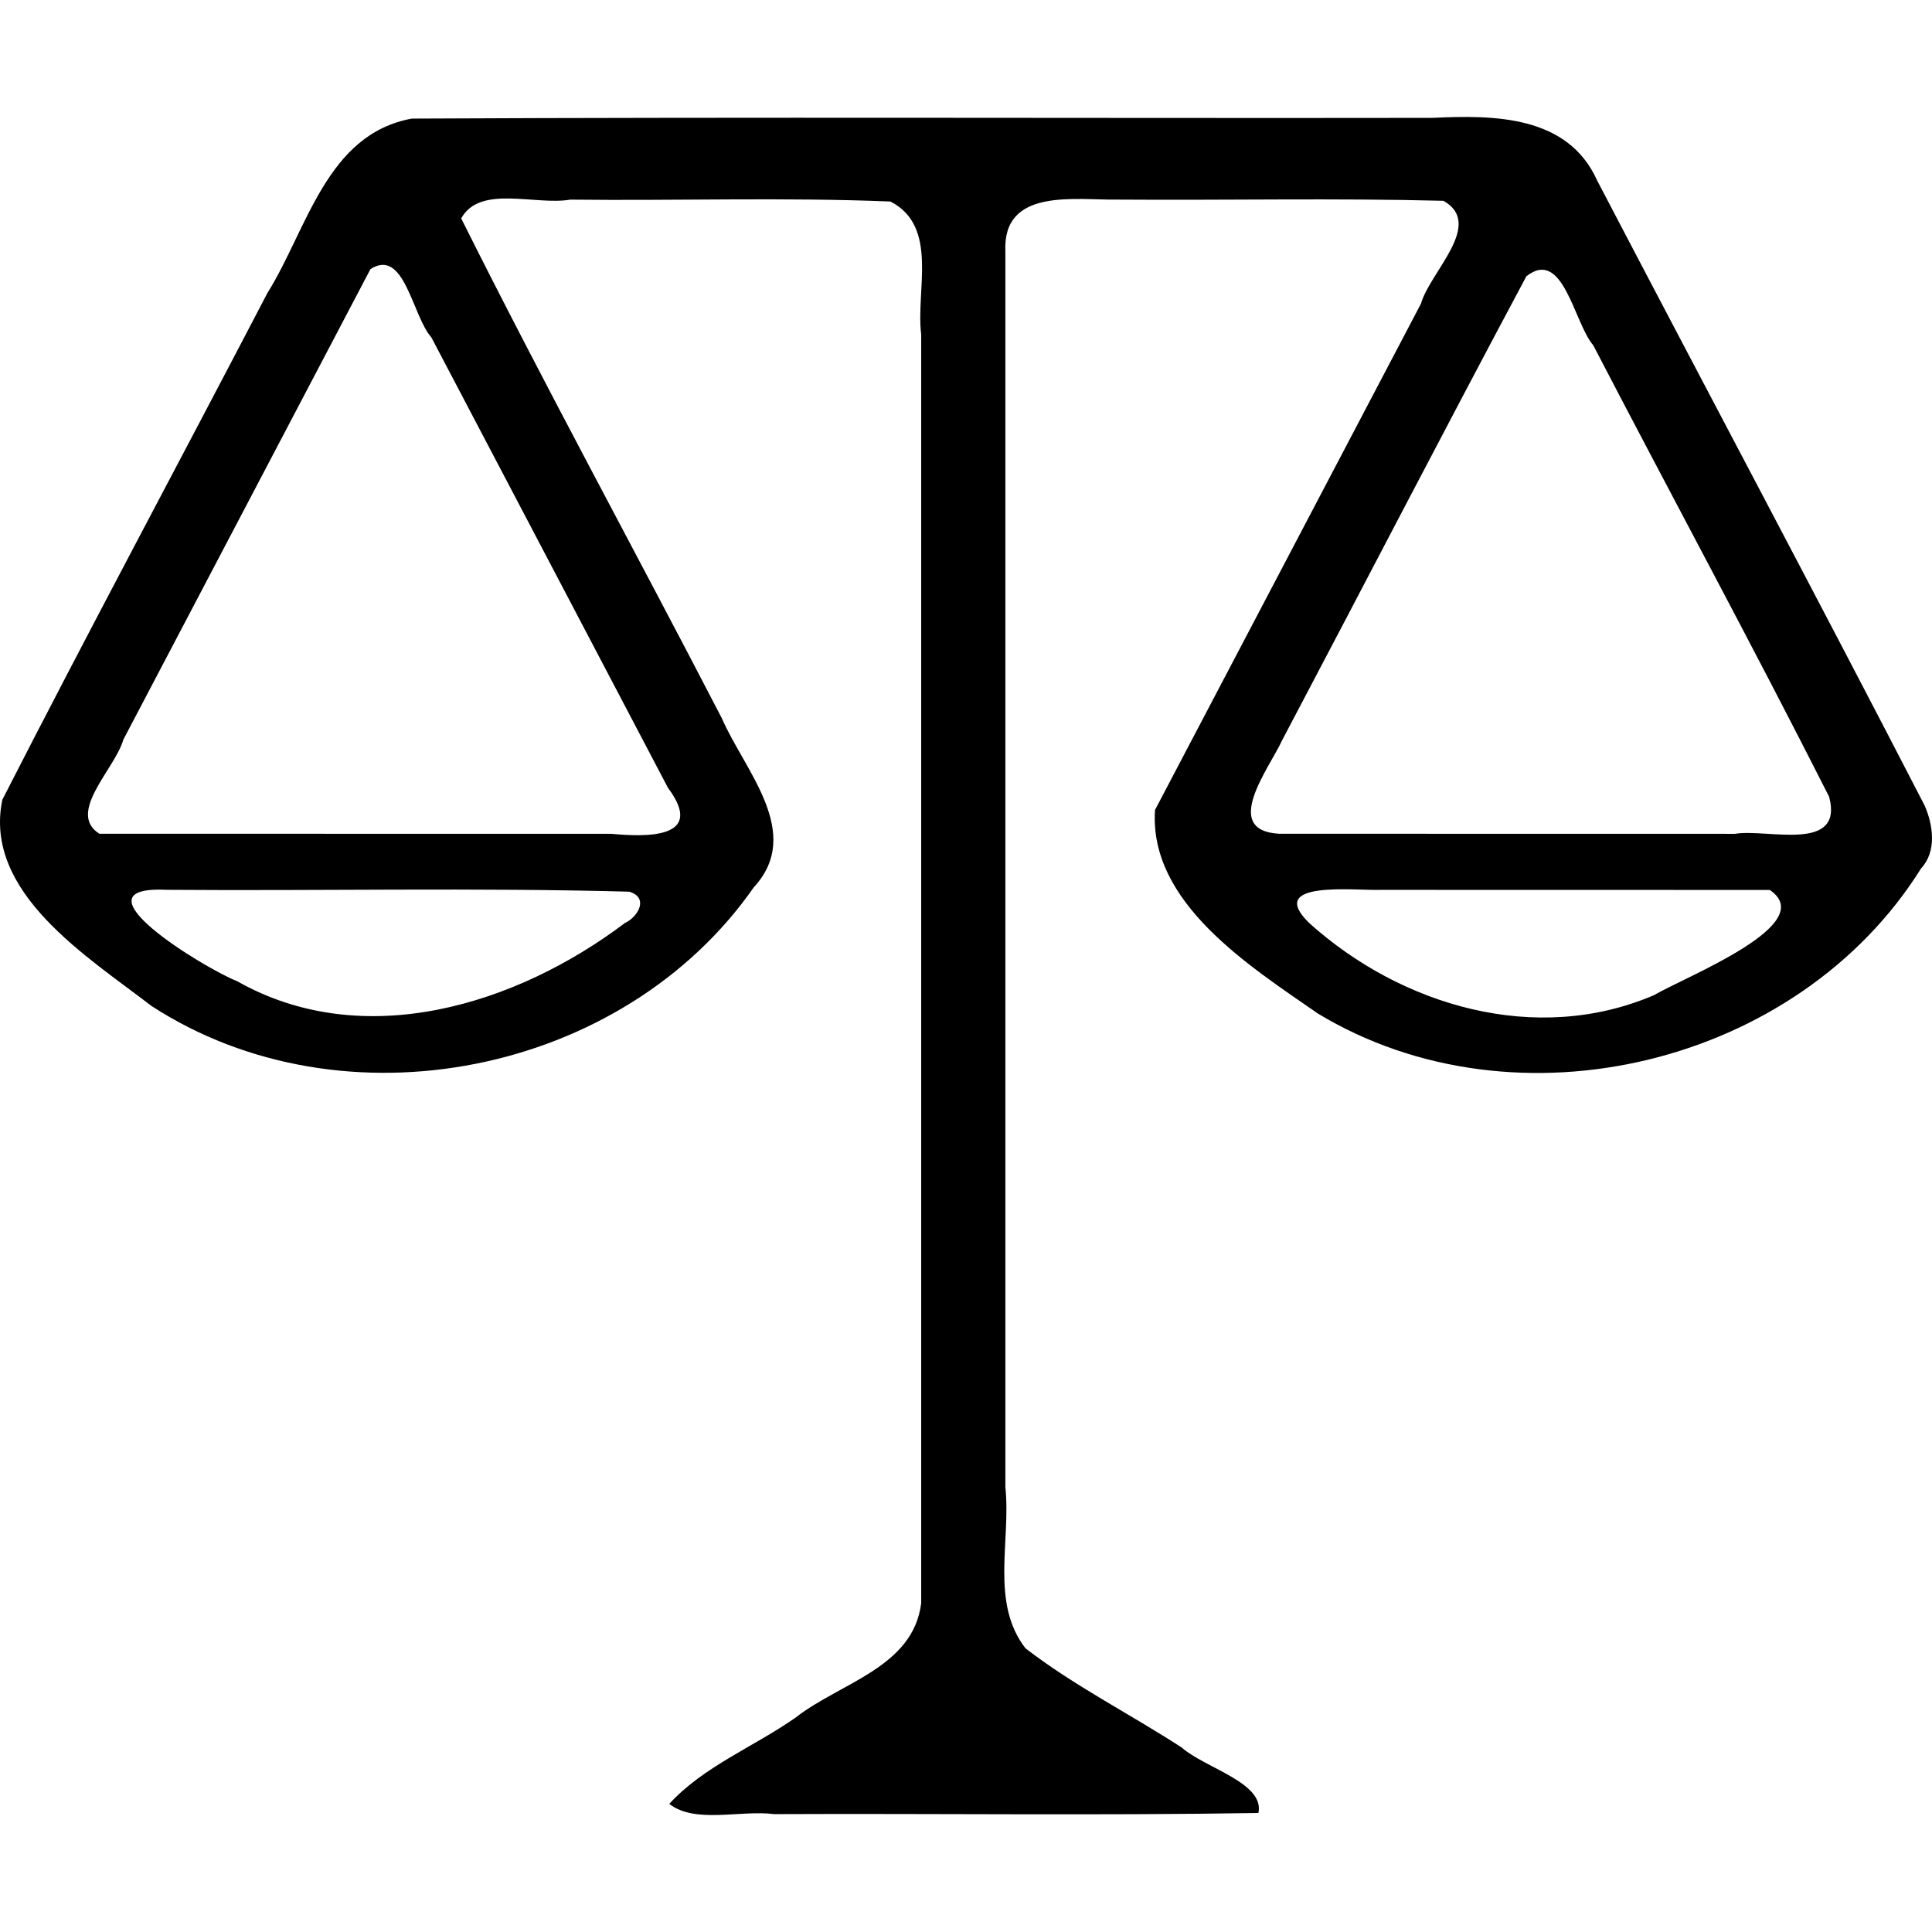
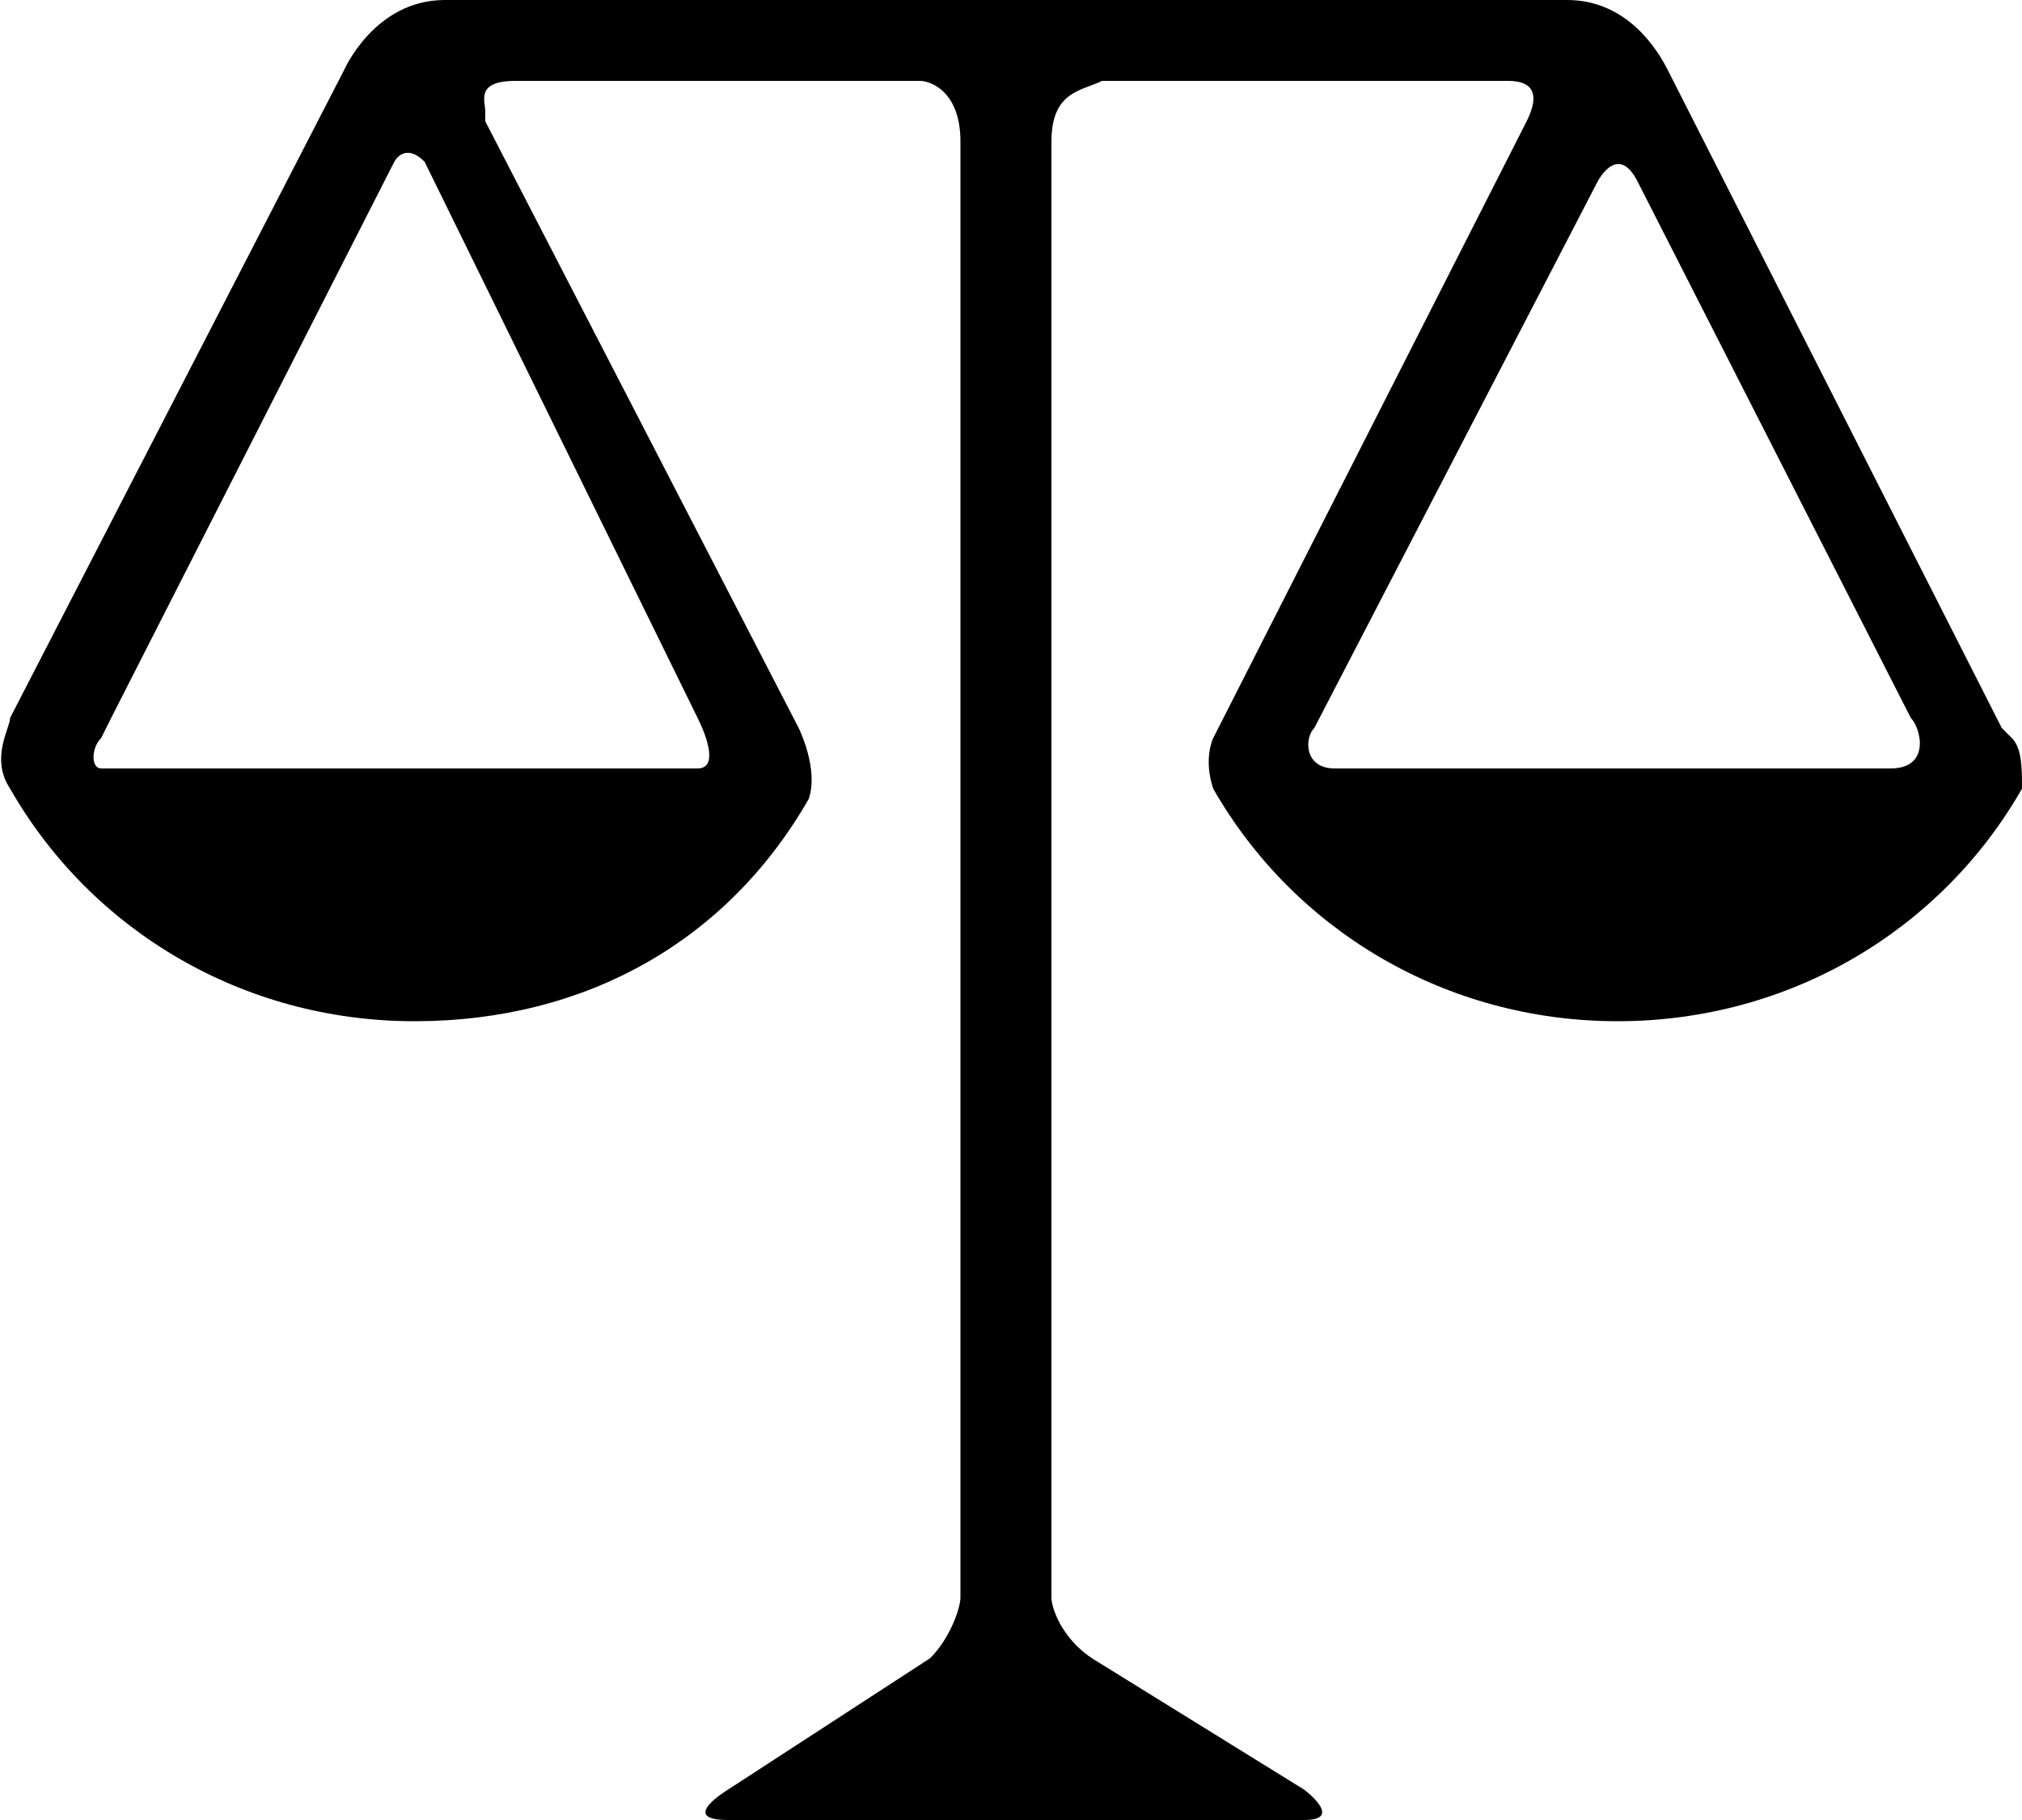
- <svg xmlns="http://www.w3.org/2000/svg" version="1.1" id="Capa_1" x="0px" y="0px" width="18" height="18" viewBox="0 0 18 18" xml:space="preserve">
-   <defs id="defs41" />
-   <g id="g3" transform="matrix(0.03039348,0,0,0.03039348,-0.03094083,-0.01529292)">
-     <g id="g5">
-       <path d="m 402.411,283.512 c -13.792,-13.347 13.986,-9.929 21.993,-10.23 39.707,0.008 79.413,0.019 119.12,0.026 15.432,10.506 -25.619,26.47 -35.532,32.264 -36.068,15.44 -77.327,3.321 -105.581,-22.06 z m -9.295,-27.435 c -17.952,-0.975 -2.996,-20.115 0.894,-28.595 25.015,-47.402 49.651,-95.025 74.903,-142.289 11.304,-8.899 14.581,14.317 20.5,21.152 24.003,46.189 48.833,91.987 72.316,138.421 4.504,17.281 -18.955,9.674 -28.89,11.337 -46.574,-0.008 -93.149,-0.014 -139.723,-0.024 z M 205.766,241.98 c 11.777,15.767 -6.842,15.096 -17.346,14.12 C 136.105,256.092 83.791,256.084 31.476,256.076 21.324,249.623 36.309,236.183 38.811,227.258 64.064,179.174 89.317,131.089 114.57,83.005 c 10.424,-6.736 12.791,14.301 18.696,20.951 24.167,46.008 48.333,92.016 72.5,138.024 z m -13.175,41.451 C 159.29,308.575 112.412,323.214 73.669,301.256 63.793,297.399 21.969,271.882 52.047,273.263 c 47.258,0.37 94.765,-0.707 141.867,0.576 6.162,1.843 2.62,7.795 -1.323,9.592 z M 591.017,247.478 C 558.097,183.68 524.006,119.744 490.636,55.893 481.621,35.726 458.768,35.754 440.097,36.635 335.817,36.783 231.52,36.339 127.252,36.857 101.039,41.66 95.189,70.848 82.954,90.392 55.967,142.192 28.286,193.661 1.73,245.666 c -5.882,28.438 26.039,48.034 45.692,63.181 58.897,38.297 144.574,21.172 184.676,-36.37 15.388,-16.684 -2.89,-35.808 -9.827,-51.832 -26.466,-51.129 -54.193,-101.748 -79.877,-153.192 5.763,-10.437 22.591,-3.914 33.453,-5.754 32.69,0.374 65.504,-0.754 98.114,0.576 14.897,7.626 7.732,27.196 9.441,40.756 0,129.635 0,259.271 0,388.906 -2.462,19.749 -24.839,24.365 -38.457,35.041 -12.778,8.973 -28.233,14.967 -38.767,26.481 7.852,6.19 21.712,1.824 32.161,3.143 49.471,-0.228 98.989,0.458 148.43,-0.346 2.011,-9.262 -16.435,-13.783 -23.516,-20.069 -15.844,-10.297 -32.934,-18.878 -47.883,-30.409 -10.855,-14.02 -4.429,-32.943 -6.165,-49.428 0,-126.251 0,-252.501 0,-378.752 -0.924,-19.682 21.438,-15.684 34.411,-15.909 33.285,0.245 66.626,-0.489 99.875,0.366 12.631,7.155 -4.154,21.801 -6.889,31.526 C 409.427,145.318 382.249,197.055 355.072,248.791 c -1.886,28.41 28.861,47.781 49.948,62.413 60.9,36.793 147.238,15.762 184.873,-44.485 4.868,-5.218 3.711,-13.269 1.125,-19.241 z" id="path7" />
-     </g>
-   </g>
-   <g id="g9" transform="translate(0,-575.237)" />
-   <g id="g11" transform="translate(0,-575.237)" />
-   <g id="g13" transform="translate(0,-575.237)" />
-   <g id="g15" transform="translate(0,-575.237)" />
-   <g id="g17" transform="translate(0,-575.237)" />
-   <g id="g19" transform="translate(0,-575.237)" />
-   <g id="g21" transform="translate(0,-575.237)" />
-   <g id="g23" transform="translate(0,-575.237)" />
-   <g id="g25" transform="translate(0,-575.237)" />
-   <g id="g27" transform="translate(0,-575.237)" />
-   <g id="g29" transform="translate(0,-575.237)" />
-   <g id="g31" transform="translate(0,-575.237)" />
-   <g id="g33" transform="translate(0,-575.237)" />
-   <g id="g35" transform="translate(0,-575.237)" />
-   <g id="g37" transform="translate(0,-575.237)" />
+ <svg xmlns="http://www.w3.org/2000/svg" viewBox="0 0 20 18">
+   <path d="M13 7.2c0-.1 0-.1 0 0l2.8-5.4s.2-.4.4 0l2.7 5.3c.1.1.2.5-.2.5h-5.5c-.3 0-.3-.3-.2-.4zm-6.1-.1c.1.2.2.5 0 .5H1c-.1 0-.1-.2 0-.3l.1-.2 2.8-5.5s.1-.2.3 0l2.7 5.5zm13 .2l-.1-.1L16.5.7c-.1-.2-.4-.7-1-.7H4.4c-.7 0-1 .7-1 .7L.1 7.1c0 .1-.2.4 0 .7.8 1.4 2.3 2.3 4 2.3S7.2 9.3 8 7.9c.1-.3-.1-.7-.1-.7l-3.1-6v-.1c0-.1-.1-.3.3-.3h4c.1 0 .4.1.4.6v14.4c0 .1-.1.4-.3.6l-2 1.3s-.5.3 0 .3h5.7c.4 0 0-.3 0-.3l-2.1-1.3c-.3-.2-.4-.5-.4-.6V1.4c0-.5.3-.5.5-.6h4c.1 0 .4 0 .2.4L12 7.3s-.1.2 0 .5c.8 1.4 2.3 2.3 4 2.3s3.2-.9 4-2.3c0-.2 0-.4-.1-.5z" />
</svg>
